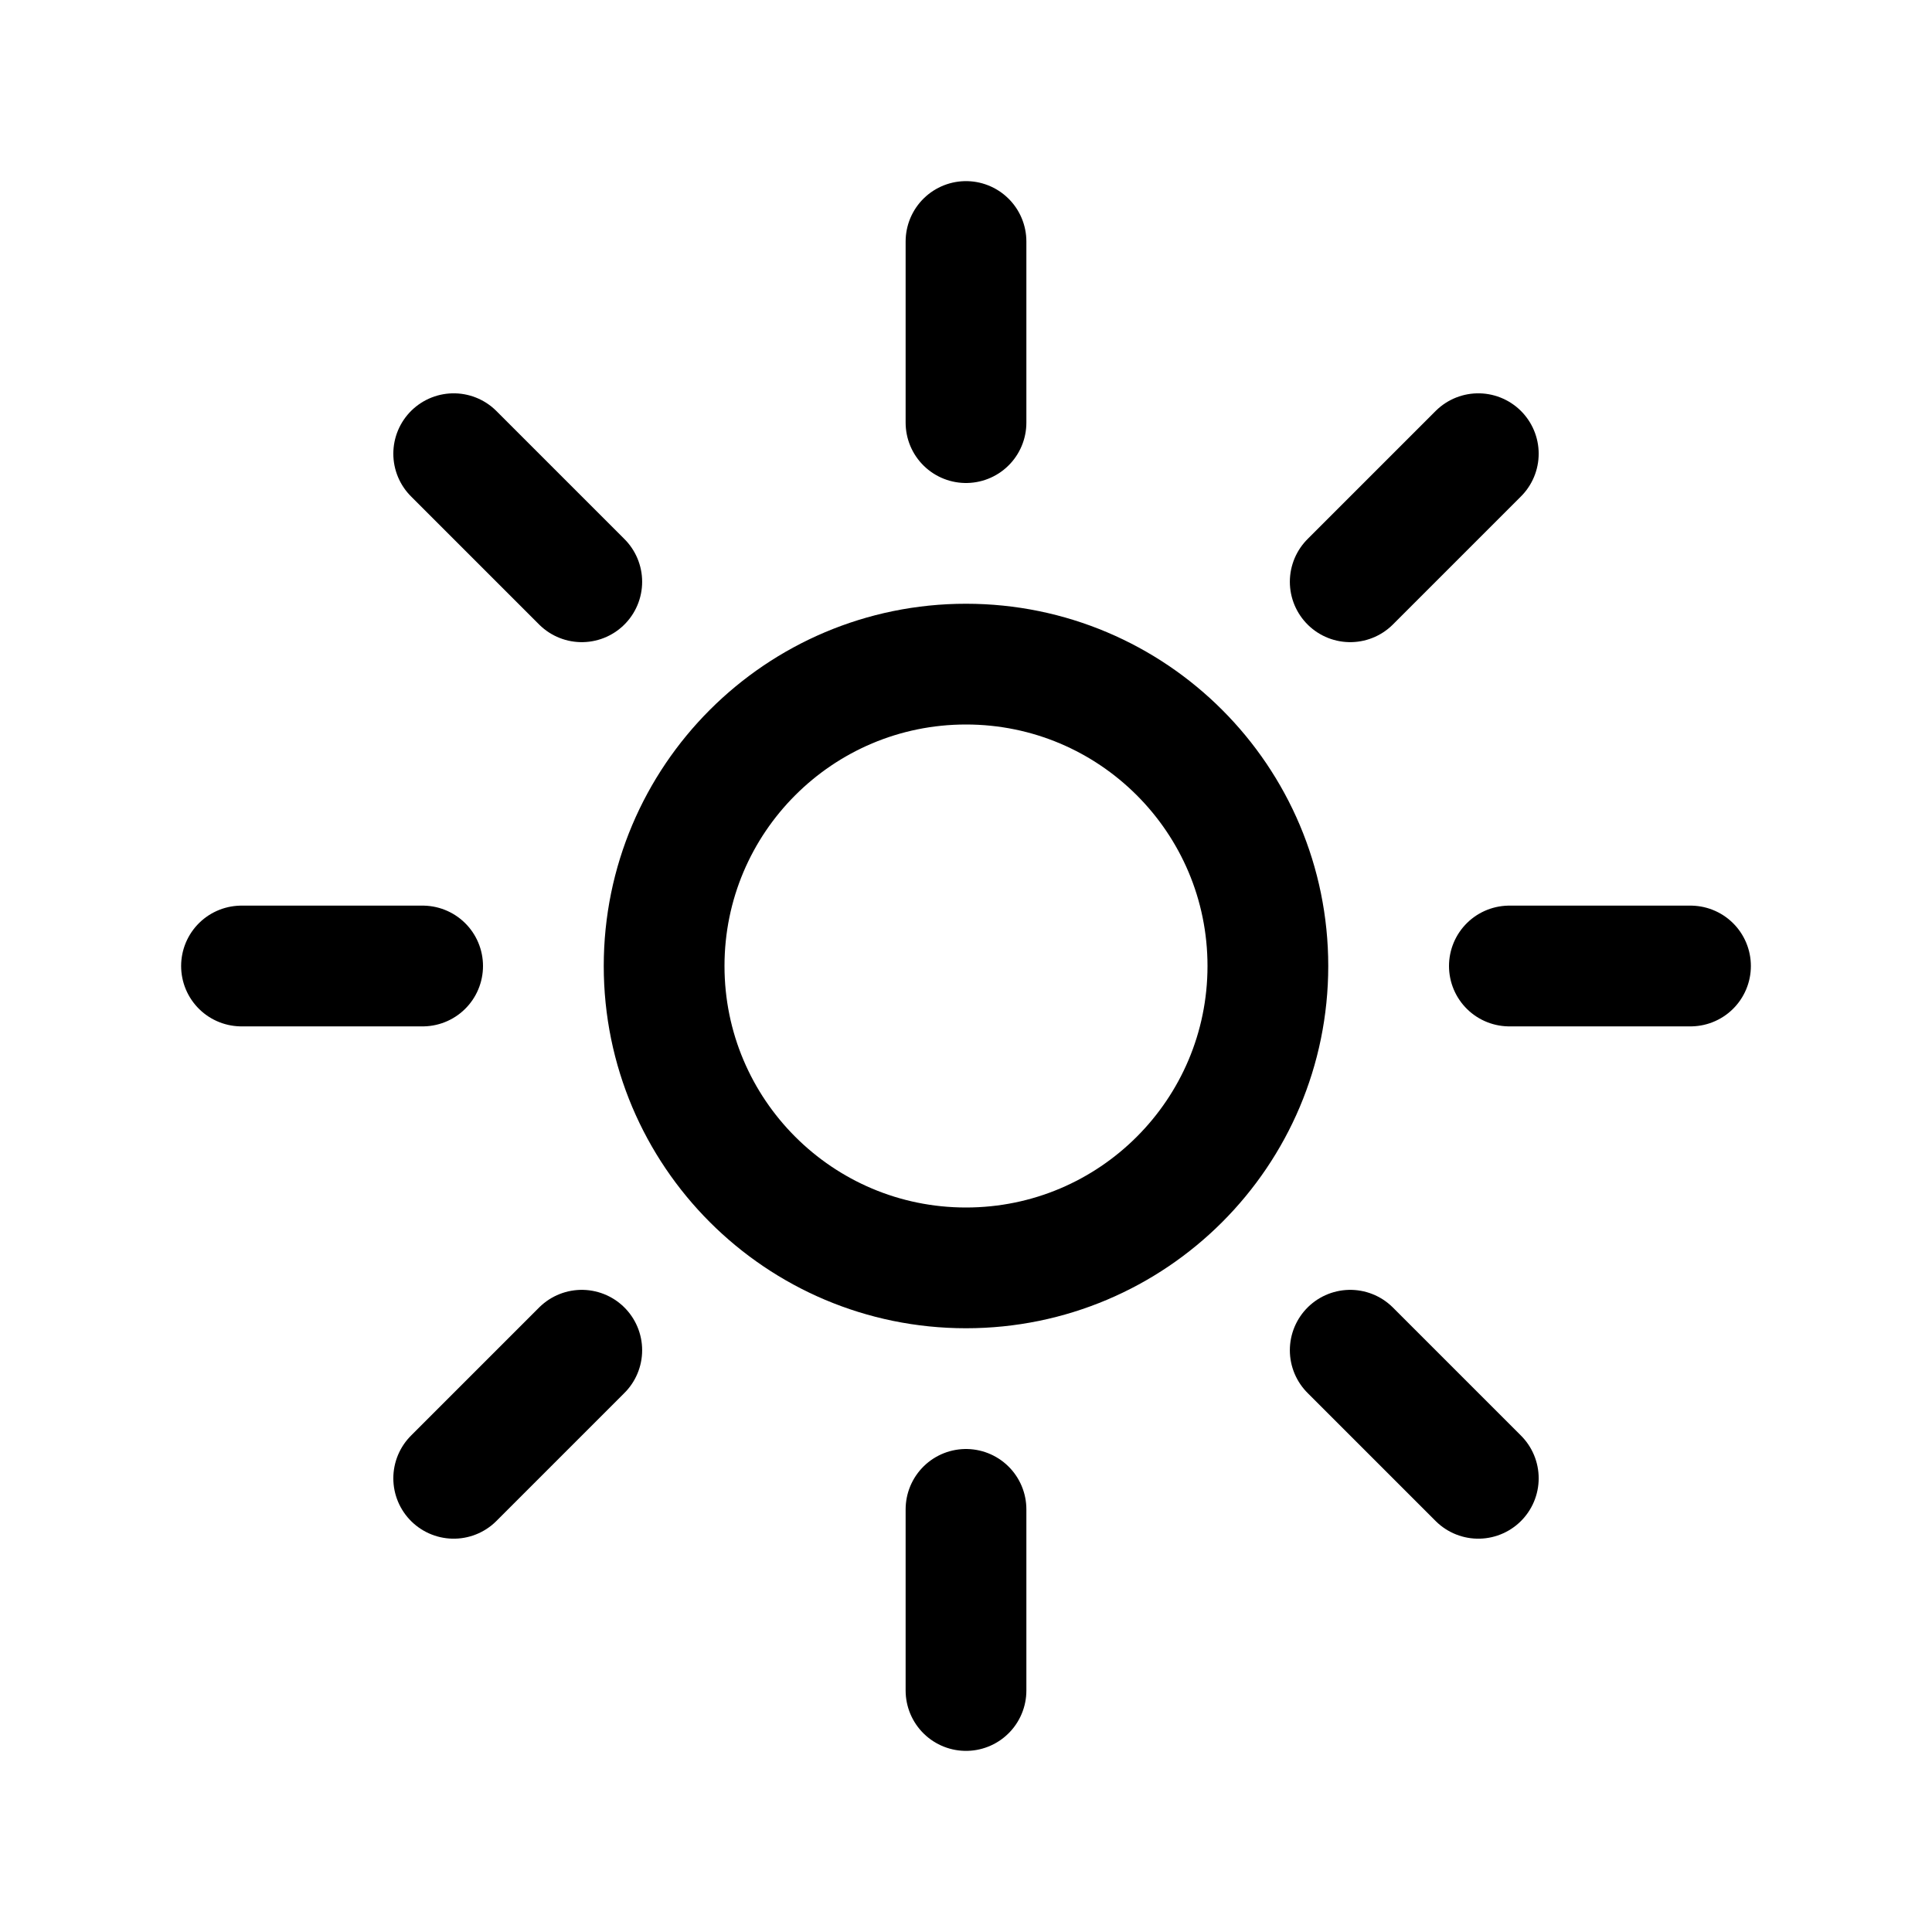
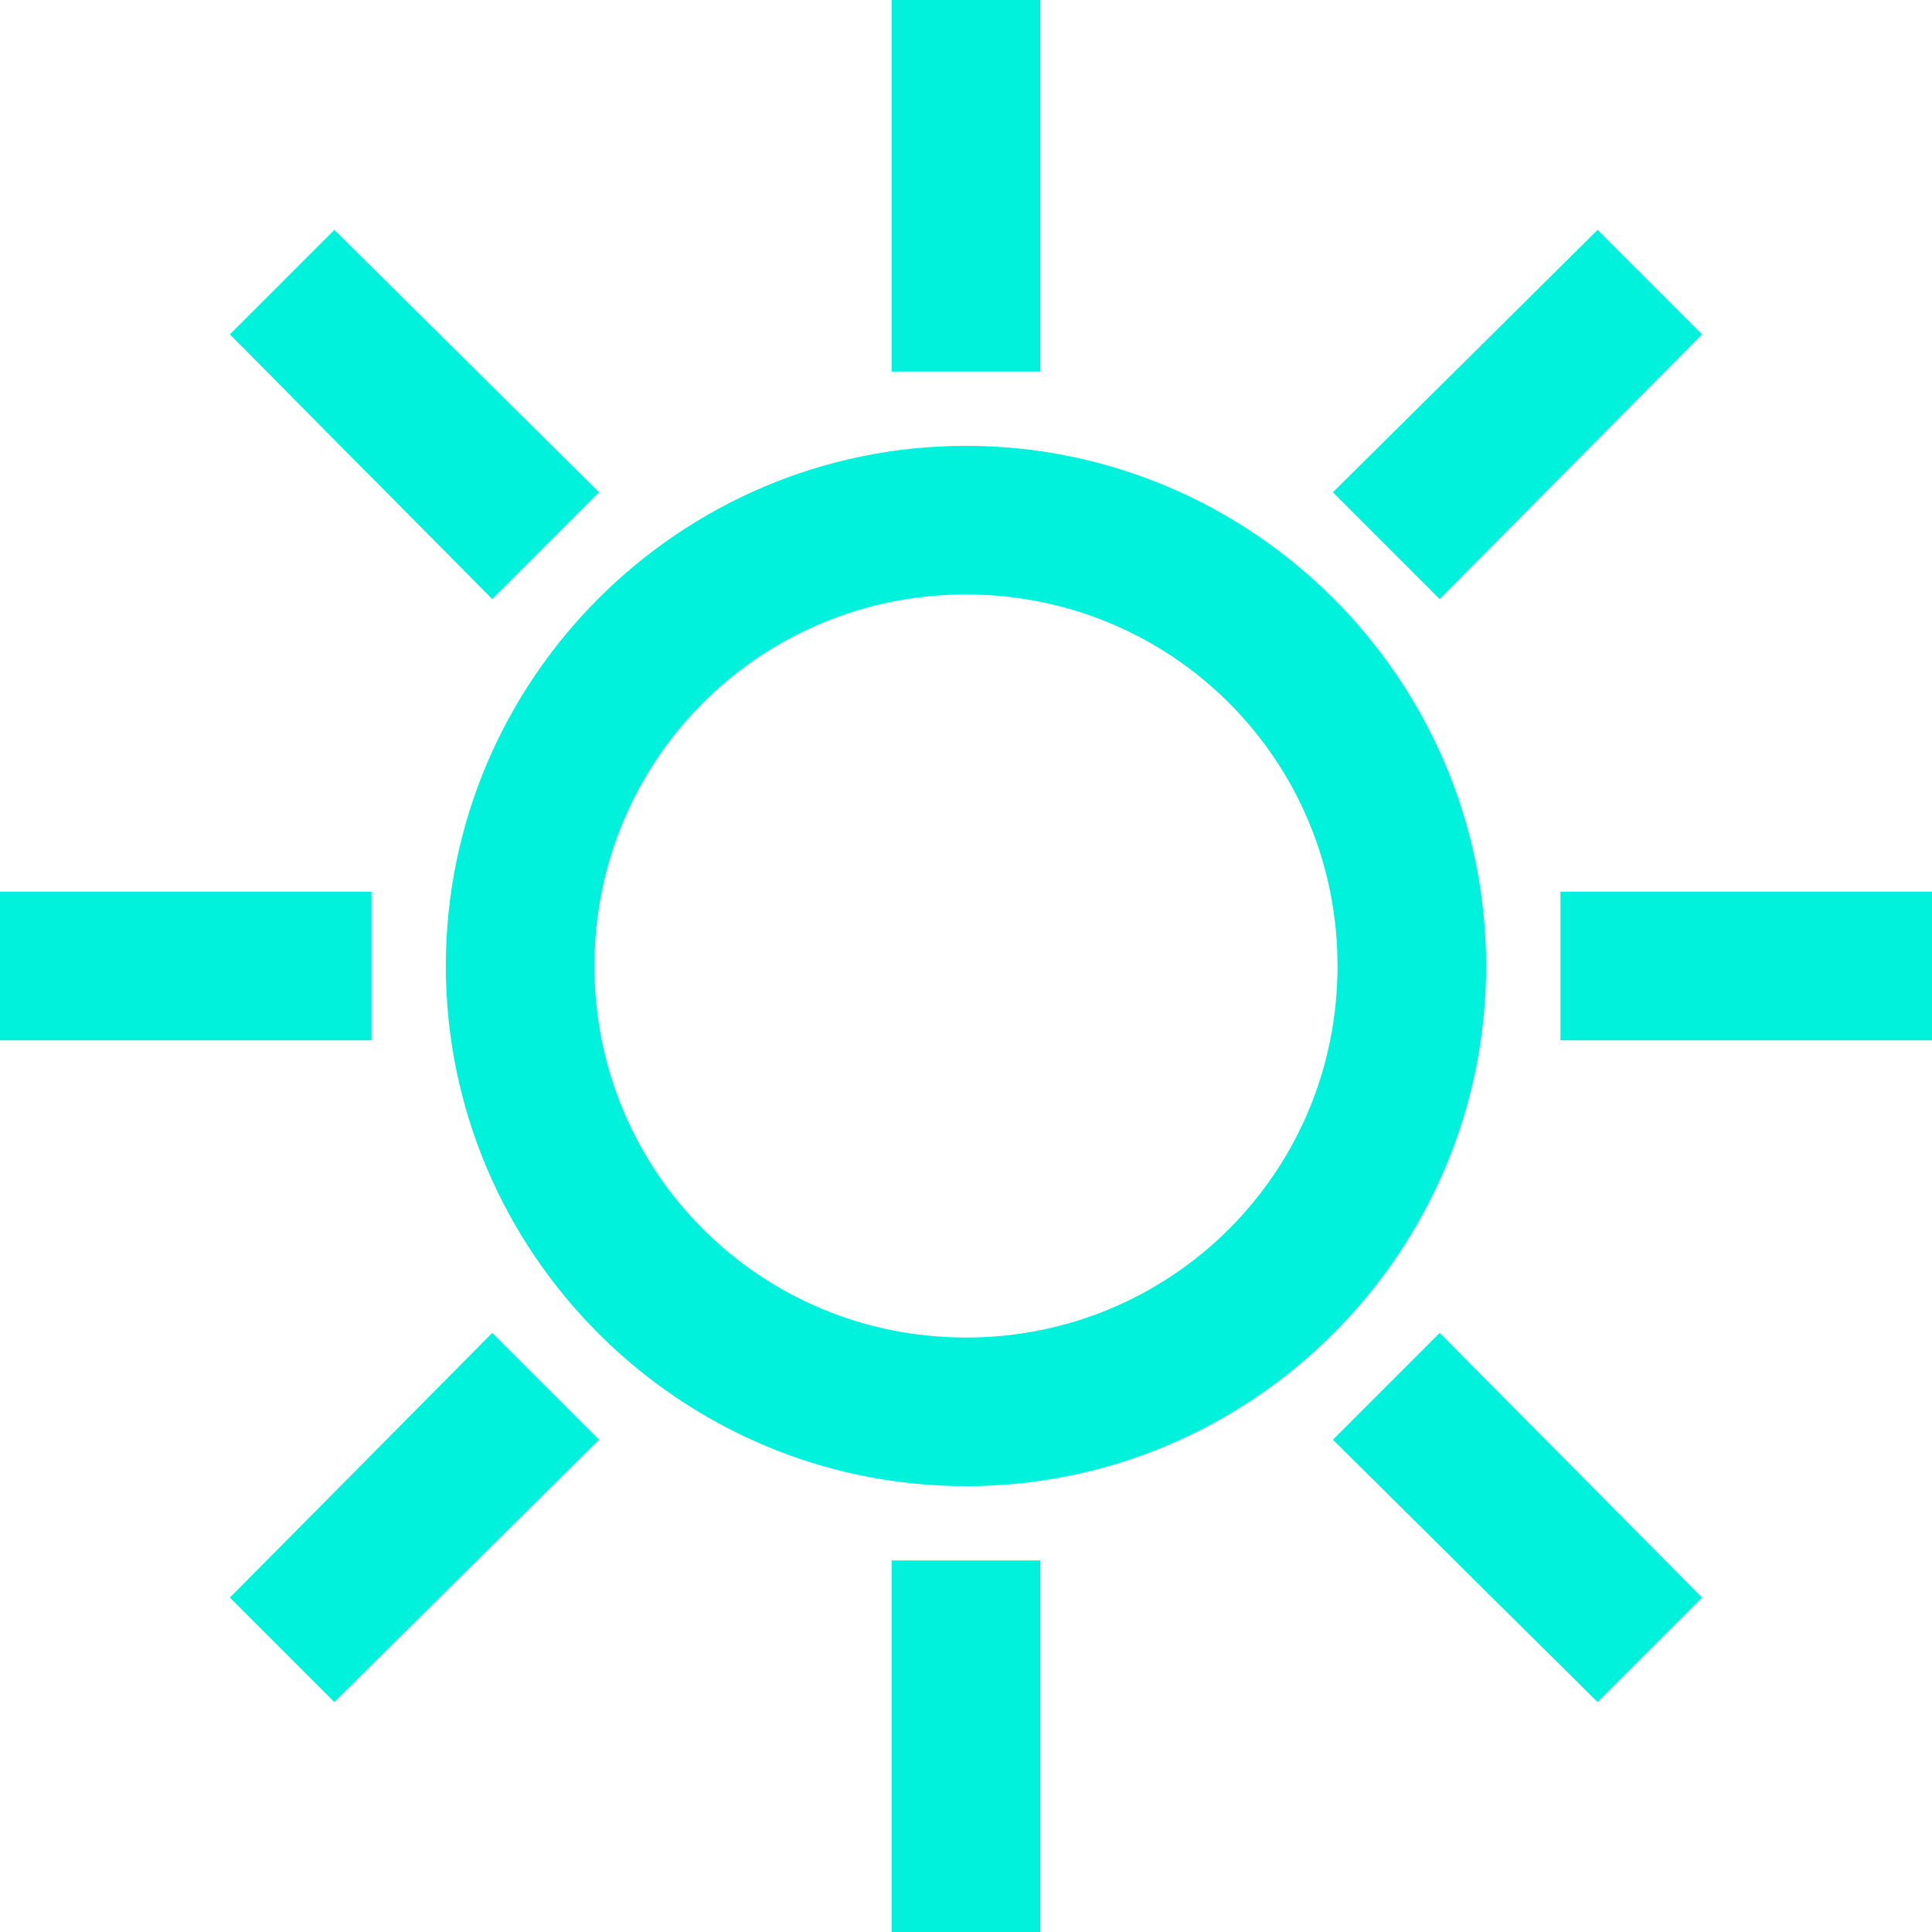
- <svg xmlns="http://www.w3.org/2000/svg" fill="none" viewBox="0 0 24 24" stroke-width="1.5" stroke="currentColor" class="w-6 h-6">
-   <path stroke-linecap="round" stroke-linejoin="round" d="M12 3v2.25m6.364.386l-1.591 1.591M21 12h-2.25m-.386 6.364l-1.591-1.591M12 18.75V21m-4.773-4.227l-1.591 1.591M5.25 12H3m4.227-4.773L5.636 5.636M15.75 12a3.75 3.75 0 11-7.5 0 3.75 3.75 0 017.5 0z" />
+ <svg xmlns="http://www.w3.org/2000/svg" version="1.1" width="26px" height="26px" viewBox="0 0 26.0 26.0">
+   <defs>
+     <clipPath id="i0">
+       <path d="M412,0 L412,538 L0,538 L0,0 L412,0 Z" />
+     </clipPath>
+     <clipPath id="i1">
+       <path d="M14,21 L14,26 L12,26 L12,21 L14,21 Z M6.625,17.938 L8.062,19.375 L4.5,22.906 L3.094,21.5 L6.625,17.938 Z M19.375,17.938 L22.906,21.5 L21.5,22.906 L17.938,19.375 L19.375,17.938 Z M13,6 C16.855,6 20,9.145 20,13 C20,16.855 16.855,20 13,20 C9.145,20 6,16.855 6,13 C6,9.145 9.145,6 13,6 Z M13,8 C10.227,8 8,10.227 8,13 C8,15.773 10.227,18 13,18 C15.773,18 18,15.773 18,13 C18,10.227 15.773,8 13,8 Z M5,12 L5,14 L0,14 L0,12 L5,12 Z M26,12 L26,14 L21,14 L21,12 L26,12 Z M4.5,3.094 L8.062,6.625 L6.625,8.062 L3.094,4.5 L4.5,3.094 Z M21.5,3.094 L22.906,4.5 L19.375,8.062 L17.938,6.625 L21.5,3.094 Z M14,0 L14,5 L12,5 L12,0 L14,0 Z" />
+     </clipPath>
+   </defs>
+   <g transform="translate(-326.0 -28.0)">
+     <g clip-path="url(#i0)">
+       <g transform="translate(324.0 26.0)">
+         <g transform="translate(2.0 2.0)">
+           <g clip-path="url(#i1)">
+             <polygon points="0,0 26,0 26,26 0,26 0,0" stroke="none" fill="#00F2DC" />
+           </g>
+         </g>
+       </g>
+     </g>
+   </g>
</svg>
